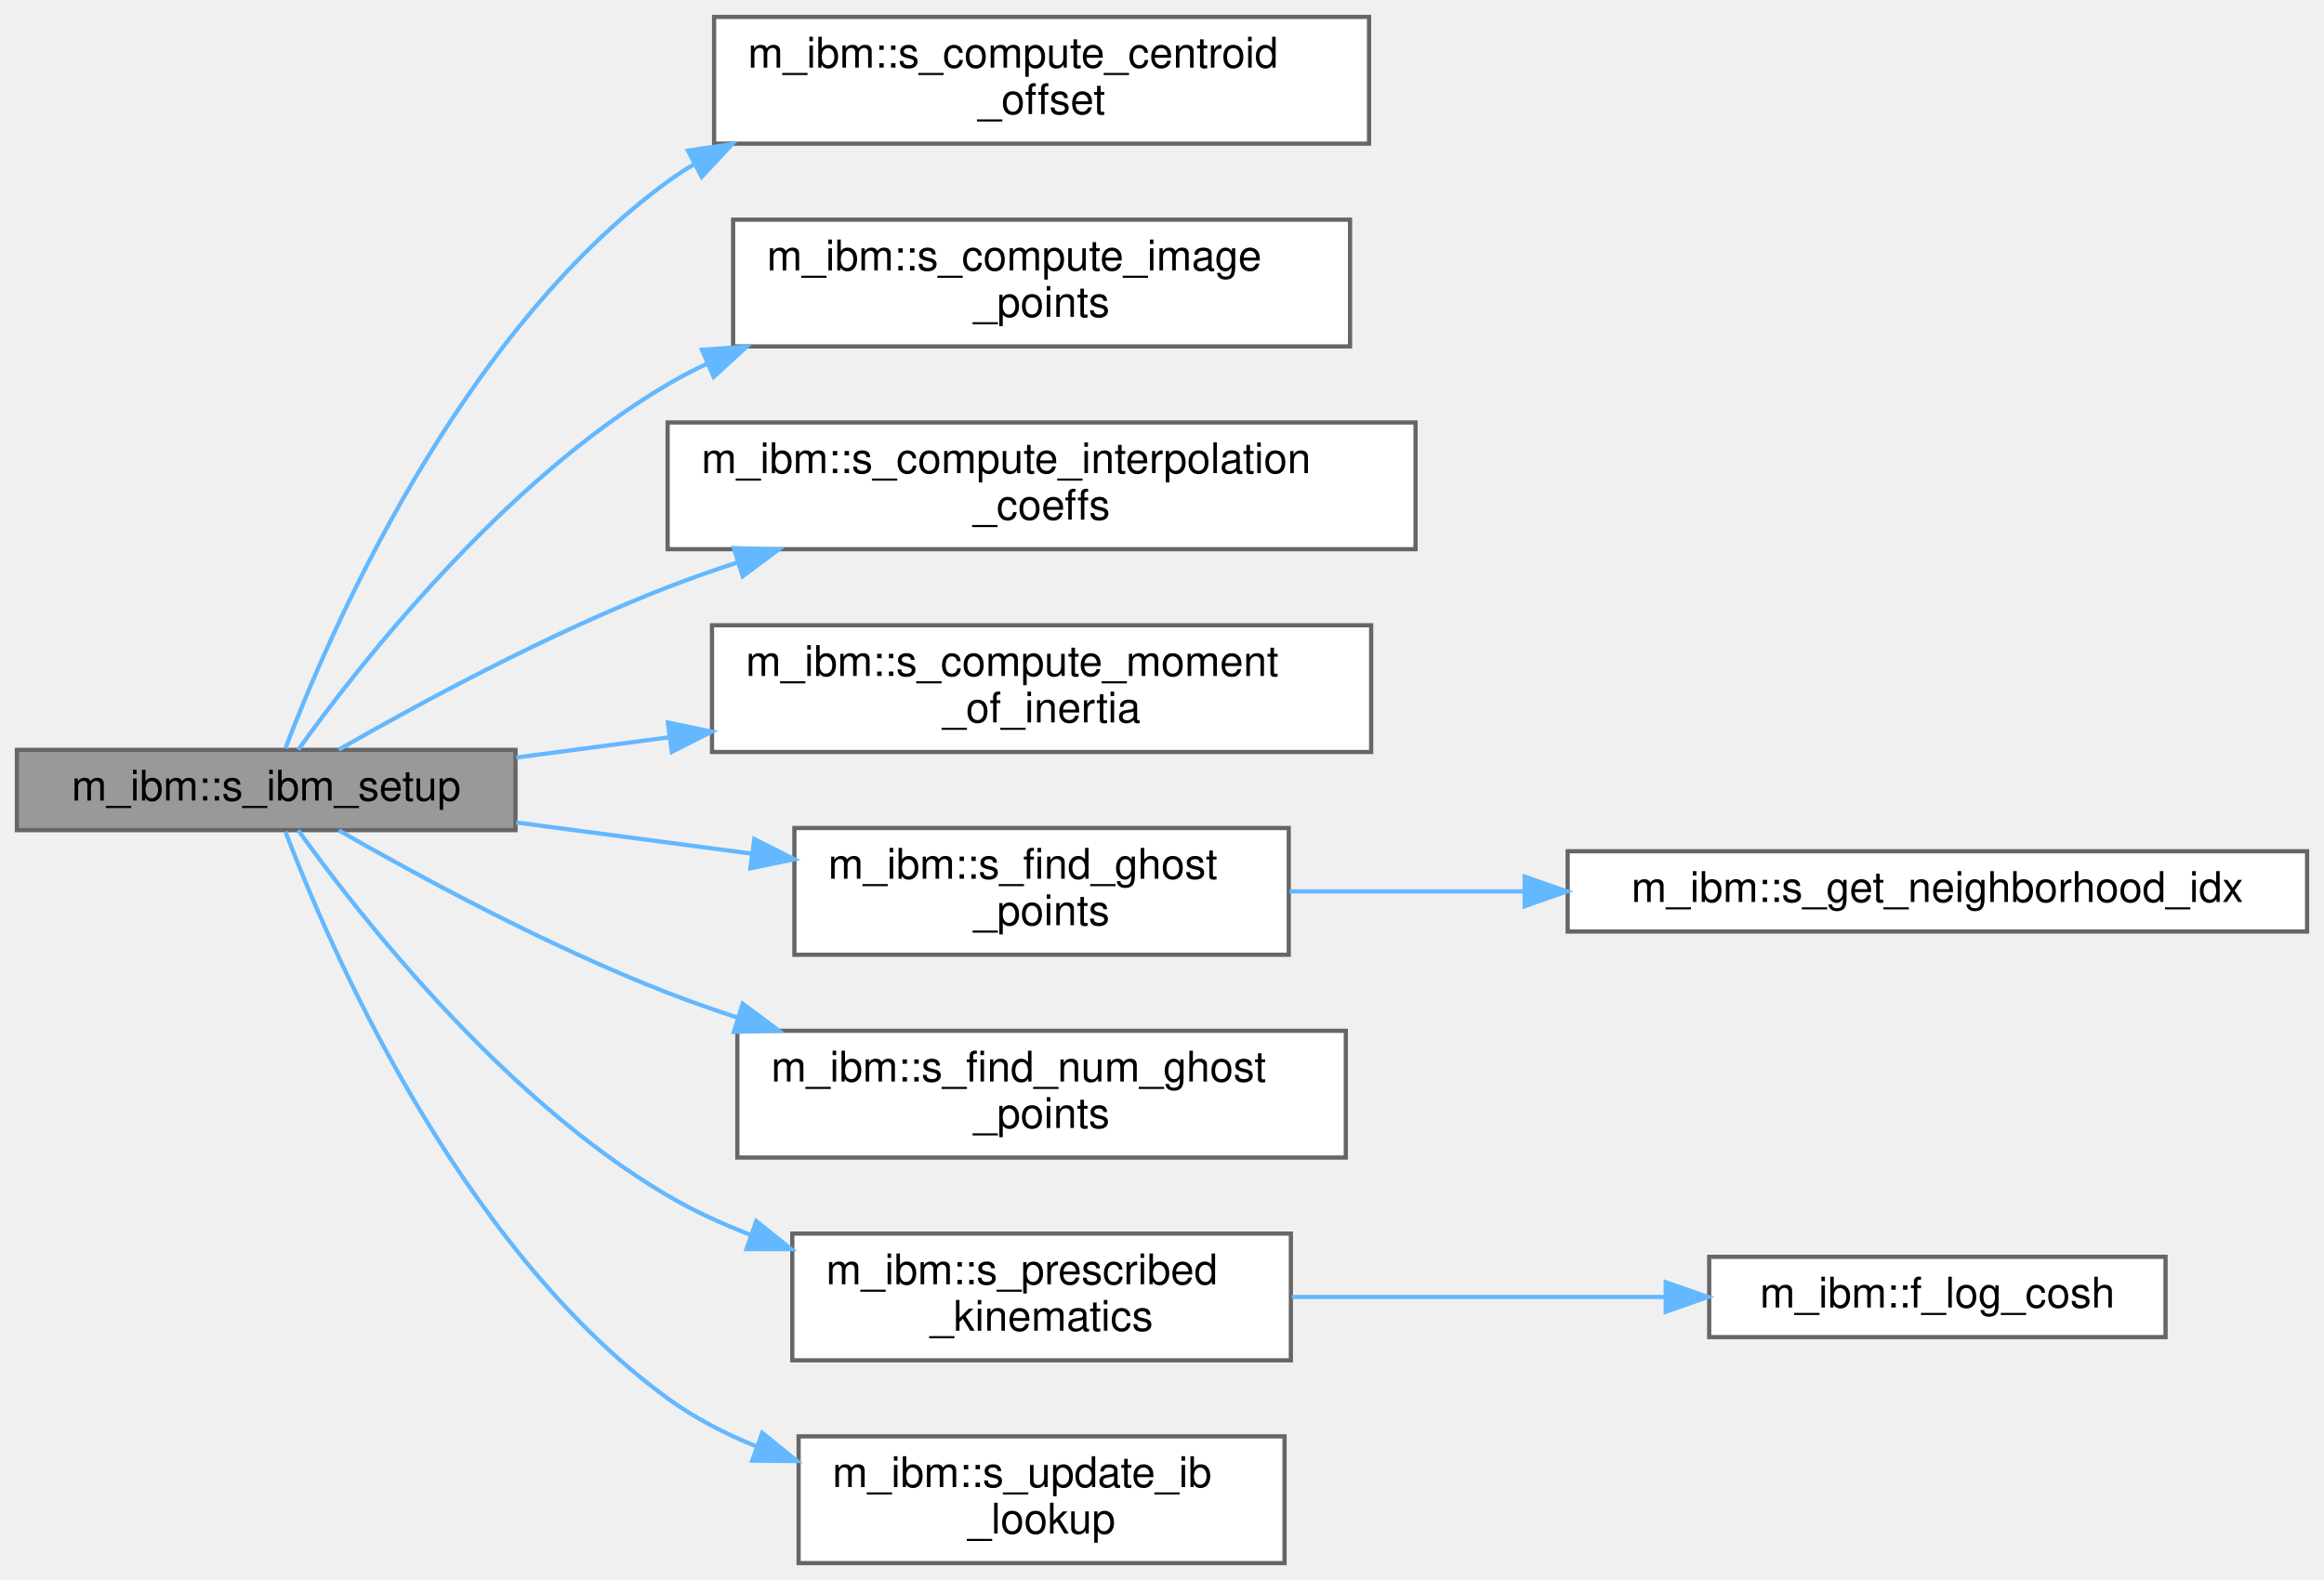
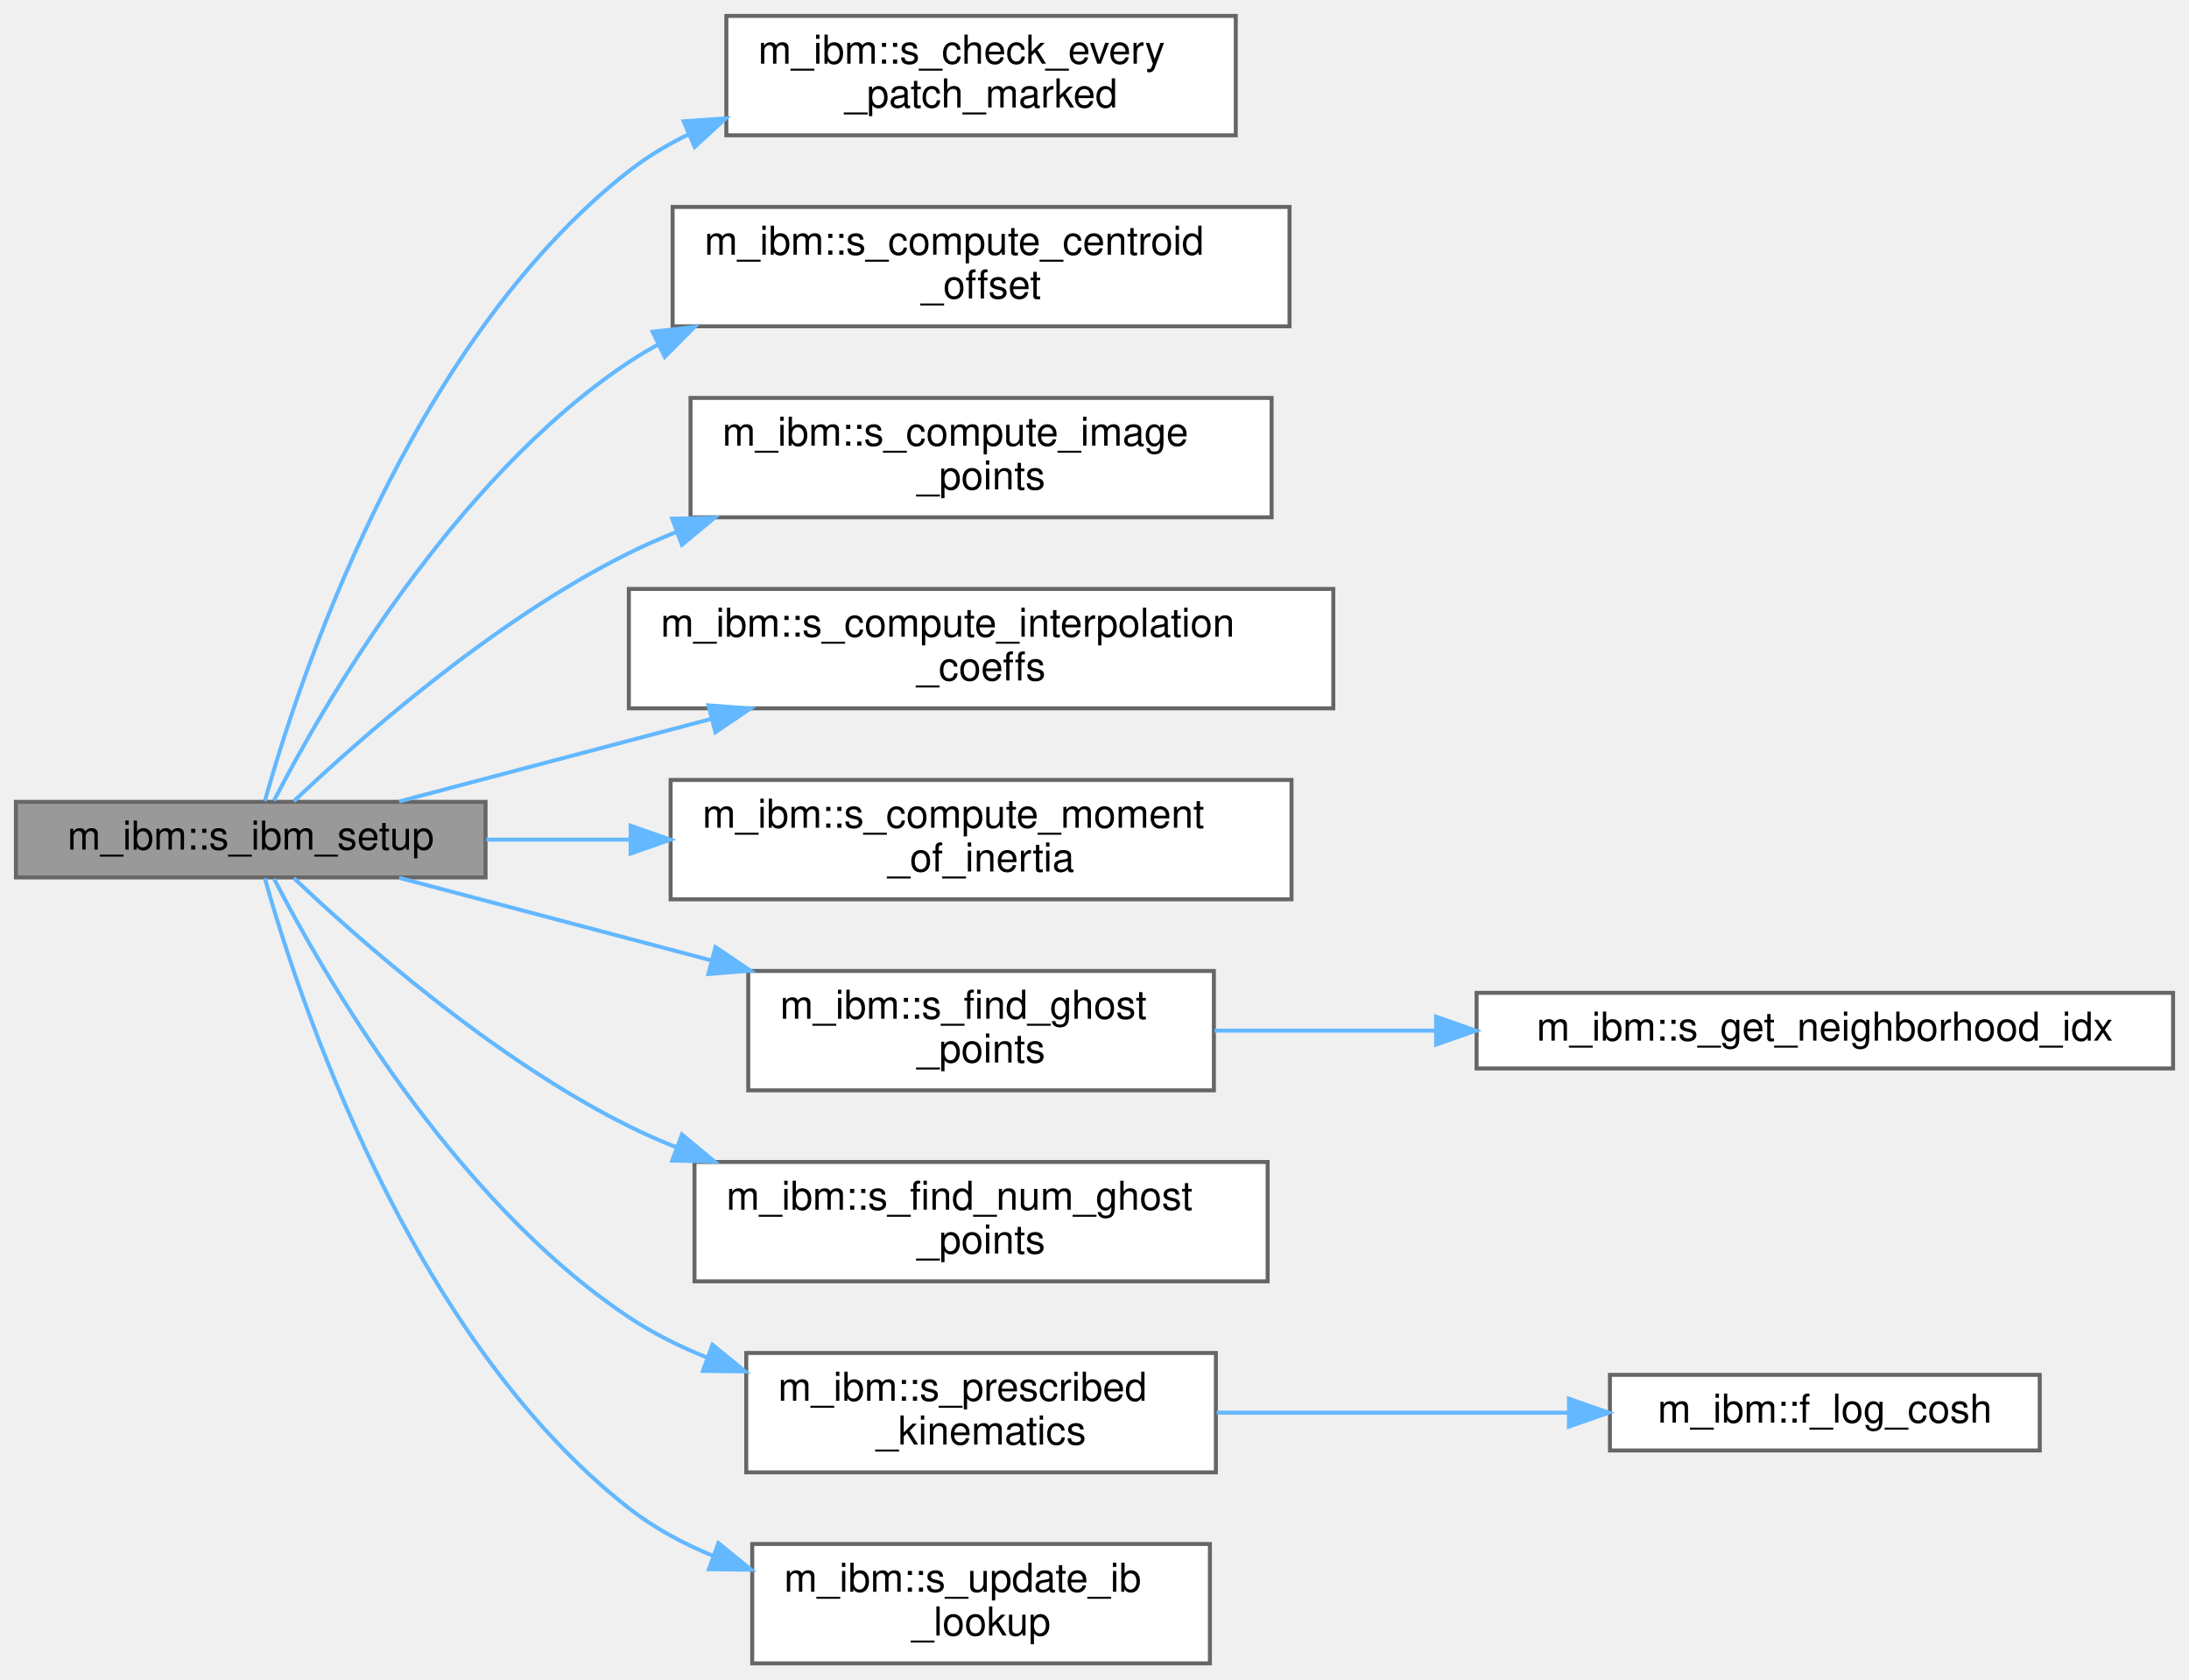
- <svg xmlns="http://www.w3.org/2000/svg" xmlns:xlink="http://www.w3.org/1999/xlink" width="550pt" height="374pt" viewBox="0.00 0.00 550.00 374.00">
-   <g id="graph0" class="graph" transform="scale(1 1) rotate(0) translate(4 370)">
+ <svg xmlns="http://www.w3.org/2000/svg" xmlns:xlink="http://www.w3.org/1999/xlink" width="550pt" height="422pt" viewBox="0.00 0.00 550.00 422.00">
+   <g id="graph0" class="graph" transform="scale(1 1) rotate(0) translate(4 418)">
    <g id="Node000001" class="node">
      <g id="a_Node000001">
        <a xlink:title="Initializes the values of various IBM variables, such as ghost points and image points.">
-           <polygon fill="#999999" stroke="#666666" points="118,-192.5 0,-192.5 0,-173.5 118,-173.5 118,-192.5" />
-           <text text-anchor="middle" x="59" y="-180.5" font-family="Helvetica,sans-Serif" font-size="10.00">m_ibm::s_ibm_setup</text>
+           <polygon fill="#999999" stroke="#666666" points="118,-216.5 0,-216.5 0,-197.5 118,-197.5 118,-216.5" />
+           <text text-anchor="middle" x="59" y="-204.5" font-family="Helvetica,sans-Serif" font-size="10.00">m_ibm::s_ibm_setup</text>
        </a>
      </g>
    </g>
    <g id="Node000002" class="node">
      <g id="a_Node000002">
+         <a xlink:href="namespacem__ibm.html#aa8c5c58a17fb68233dac27d5f1262ffb" target="_top" xlink:title="Abort if any immersed boundary marked no cell anywhere in the domain.">
+           <polygon fill="white" stroke="#666666" points="306.5,-414 178.5,-414 178.5,-384 306.5,-384 306.5,-414" />
+           <text text-anchor="start" x="186.5" y="-402" font-family="Helvetica,sans-Serif" font-size="10.00">m_ibm::s_check_every</text>
+           <text text-anchor="middle" x="242.5" y="-391" font-family="Helvetica,sans-Serif" font-size="10.00">_patch_marked</text>
+         </a>
+       </g>
+     </g>
+     <g id="edge1_Node000001_Node000002" class="edge">
+       <g id="a_edge1_Node000001_Node000002">
+         <a xlink:title=" ">
+           <path fill="none" stroke="#63b8ff" d="M62.55,-216.72C70.62,-245.59 98.47,-331.53 154,-375 158.61,-378.61 163.72,-381.67 169.1,-384.28" />
+           <polygon fill="#63b8ff" stroke="#63b8ff" points="167.78,-387.52 178.35,-388.24 170.54,-381.09 167.78,-387.52" />
+         </a>
+       </g>
+     </g>
+     <g id="Node000003" class="node">
+       <g id="a_Node000003">
        <a xlink:href="namespacem__ibm.html#a95803cab792b57cbc7f1cf8232f1b2fd" target="_top" xlink:title="Computes the center of mass for IB patch types where we are unable to determine their center of mass ...">
          <polygon fill="white" stroke="#666666" points="320,-366 165,-366 165,-336 320,-336 320,-366" />
          <text text-anchor="start" x="173" y="-354" font-family="Helvetica,sans-Serif" font-size="10.00">m_ibm::s_compute_centroid</text>
          <text text-anchor="middle" x="242.5" y="-343" font-family="Helvetica,sans-Serif" font-size="10.00">_offset</text>
        </a>
      </g>
    </g>
-     <g id="edge1_Node000001_Node000002" class="edge">
-       <g id="a_edge1_Node000001_Node000002">
+     <g id="edge2_Node000001_Node000003" class="edge">
+       <g id="a_edge2_Node000001_Node000003">
        <a xlink:title=" ">
-           <path fill="none" stroke="#63b8ff" d="M63.53,-192.81C73.43,-218.91 104.07,-290.59 154,-327 156.06,-328.5 158.21,-329.91 160.43,-331.23" />
-           <polygon fill="#63b8ff" stroke="#63b8ff" points="158.81,-334.34 169.29,-335.9 162.08,-328.14 158.81,-334.34" />
+           <path fill="none" stroke="#63b8ff" d="M64.84,-216.81C76.7,-239.79 109.49,-297.39 154,-327 156.4,-328.59 158.9,-330.08 161.48,-331.48" />
+           <polygon fill="#63b8ff" stroke="#63b8ff" points="159.97,-334.64 170.5,-335.84 163.02,-328.33 159.97,-334.64" />
        </a>
      </g>
    </g>
-     <g id="Node000003" class="node">
-       <g id="a_Node000003">
+     <g id="Node000004" class="node">
+       <g id="a_Node000004">
        <a xlink:href="namespacem__ibm.html#a1234bec1c8eb33fb98651ff15fae70a4" target="_top" xlink:title="Compute the image points for each ghost point.">
          <polygon fill="white" stroke="#666666" points="315.5,-318 169.5,-318 169.5,-288 315.5,-288 315.5,-318" />
          <text text-anchor="start" x="177.5" y="-306" font-family="Helvetica,sans-Serif" font-size="10.00">m_ibm::s_compute_image</text>
          <text text-anchor="middle" x="242.5" y="-295" font-family="Helvetica,sans-Serif" font-size="10.00">_points</text>
        </a>
      </g>
    </g>
-     <g id="edge2_Node000001_Node000003" class="edge">
-       <g id="a_edge2_Node000001_Node000003">
+     <g id="edge3_Node000001_Node000004" class="edge">
+       <g id="a_edge3_Node000001_Node000004">
        <a xlink:title=" ">
-           <path fill="none" stroke="#63b8ff" d="M66.58,-192.53C80.43,-211.86 114.6,-255.82 154,-279 157.01,-280.77 160.16,-282.42 163.39,-283.94" />
-           <polygon fill="#63b8ff" stroke="#63b8ff" points="162.13,-287.21 172.7,-287.94 164.89,-280.78 162.13,-287.21" />
+           <path fill="none" stroke="#63b8ff" d="M69.82,-216.64C86.01,-232.02 119.93,-262.09 154,-279 157.81,-280.89 161.79,-282.65 165.86,-284.28" />
+           <polygon fill="#63b8ff" stroke="#63b8ff" points="164.9,-287.66 175.49,-287.87 167.34,-281.1 164.9,-287.66" />
        </a>
      </g>
    </g>
-     <g id="Node000004" class="node">
-       <g id="a_Node000004">
+     <g id="Node000005" class="node">
+       <g id="a_Node000005">
        <a xlink:href="namespacem__ibm.html#af541c50d114dcbae2665f4c004f00048" target="_top" xlink:title="Compute the interpolation coefficients for image points.">
          <polygon fill="white" stroke="#666666" points="331,-270 154,-270 154,-240 331,-240 331,-270" />
          <text text-anchor="start" x="162" y="-258" font-family="Helvetica,sans-Serif" font-size="10.00">m_ibm::s_compute_interpolation</text>
          <text text-anchor="middle" x="242.5" y="-247" font-family="Helvetica,sans-Serif" font-size="10.00">_coeffs</text>
        </a>
      </g>
    </g>
-     <g id="edge3_Node000001_Node000004" class="edge">
-       <g id="a_edge3_Node000001_Node000004">
+     <g id="edge4_Node000001_Node000005" class="edge">
+       <g id="a_edge4_Node000001_Node000005">
        <a xlink:title=" ">
-           <path fill="none" stroke="#63b8ff" d="M76.17,-192.55C94.53,-203.09 125.64,-220 154,-231 159.36,-233.08 164.98,-235.05 170.66,-236.91" />
-           <polygon fill="#63b8ff" stroke="#63b8ff" points="169.67,-240.27 180.26,-239.92 171.76,-233.59 169.67,-240.27" />
+           <path fill="none" stroke="#63b8ff" d="M96.29,-216.6C118.68,-222.52 148.07,-230.29 174.56,-237.3" />
+           <polygon fill="#63b8ff" stroke="#63b8ff" points="173.98,-240.76 184.54,-239.94 175.77,-234 173.98,-240.76" />
        </a>
      </g>
    </g>
-     <g id="Node000005" class="node">
-       <g id="a_Node000005">
+     <g id="Node000006" class="node">
+       <g id="a_Node000006">
        <a xlink:href="namespacem__ibm.html#a5678780d539884f4df29dba2768b19ea" target="_top" xlink:title="Computes the moment of inertia for an immersed boundary.">
          <polygon fill="white" stroke="#666666" points="320.5,-222 164.5,-222 164.5,-192 320.5,-192 320.5,-222" />
          <text text-anchor="start" x="172.5" y="-210" font-family="Helvetica,sans-Serif" font-size="10.00">m_ibm::s_compute_moment</text>
          <text text-anchor="middle" x="242.5" y="-199" font-family="Helvetica,sans-Serif" font-size="10.00">_of_inertia</text>
        </a>
      </g>
    </g>
-     <g id="edge4_Node000001_Node000005" class="edge">
-       <g id="a_edge4_Node000001_Node000005">
+     <g id="edge5_Node000001_Node000006" class="edge">
+       <g id="a_edge5_Node000001_Node000006">
        <a xlink:title=" ">
-           <path fill="none" stroke="#63b8ff" d="M118.18,-190.69C129.68,-192.21 141.99,-193.84 154.21,-195.46" />
-           <polygon fill="#63b8ff" stroke="#63b8ff" points="154.07,-198.97 164.44,-196.81 154.99,-192.03 154.07,-198.97" />
+           <path fill="none" stroke="#63b8ff" d="M118.18,-207C129.68,-207 141.99,-207 154.21,-207" />
+           <polygon fill="#63b8ff" stroke="#63b8ff" points="154.44,-210.5 164.44,-207 154.44,-203.5 154.44,-210.5" />
        </a>
      </g>
    </g>
-     <g id="Node000006" class="node">
-       <g id="a_Node000006">
+     <g id="Node000007" class="node">
+       <g id="a_Node000007">
        <a xlink:href="namespacem__ibm.html#a0dfb614473d6d4a9bd897e8cf5f6036d" target="_top" xlink:title="Locate all ghost points in the domain.">
          <polygon fill="white" stroke="#666666" points="301,-174 184,-174 184,-144 301,-144 301,-174" />
          <text text-anchor="start" x="192" y="-162" font-family="Helvetica,sans-Serif" font-size="10.00">m_ibm::s_find_ghost</text>
          <text text-anchor="middle" x="242.5" y="-151" font-family="Helvetica,sans-Serif" font-size="10.00">_points</text>
        </a>
      </g>
    </g>
-     <g id="edge5_Node000001_Node000006" class="edge">
-       <g id="a_edge5_Node000001_Node000006">
+     <g id="edge6_Node000001_Node000007" class="edge">
+       <g id="a_edge6_Node000001_Node000007">
        <a xlink:title=" ">
-           <path fill="none" stroke="#63b8ff" d="M118.18,-175.31C135.94,-172.96 155.62,-170.36 173.94,-167.93" />
-           <polygon fill="#63b8ff" stroke="#63b8ff" points="174.51,-171.39 183.96,-166.61 173.59,-164.45 174.51,-171.39" />
+           <path fill="none" stroke="#63b8ff" d="M96.29,-197.4C118.68,-191.48 148.07,-183.71 174.56,-176.7" />
+           <polygon fill="#63b8ff" stroke="#63b8ff" points="175.77,-180 184.54,-174.06 173.98,-173.24 175.77,-180" />
        </a>
      </g>
    </g>
-     <g id="Node000008" class="node">
-       <g id="a_Node000008">
+     <g id="Node000009" class="node">
+       <g id="a_Node000009">
        <a xlink:href="namespacem__ibm.html#aeb26be92f351079390f574fa020a6140" target="_top" xlink:title="Count the number of ghost points for memory allocation.">
          <polygon fill="white" stroke="#666666" points="314.5,-126 170.5,-126 170.5,-96 314.5,-96 314.5,-126" />
          <text text-anchor="start" x="178.5" y="-114" font-family="Helvetica,sans-Serif" font-size="10.00">m_ibm::s_find_num_ghost</text>
          <text text-anchor="middle" x="242.5" y="-103" font-family="Helvetica,sans-Serif" font-size="10.00">_points</text>
        </a>
      </g>
    </g>
-     <g id="edge7_Node000001_Node000008" class="edge">
-       <g id="a_edge7_Node000001_Node000008">
+     <g id="edge8_Node000001_Node000009" class="edge">
+       <g id="a_edge8_Node000001_Node000009">
        <a xlink:title=" ">
-           <path fill="none" stroke="#63b8ff" d="M76.17,-173.45C94.53,-162.91 125.64,-146 154,-135 159.36,-132.92 164.98,-130.95 170.66,-129.09" />
-           <polygon fill="#63b8ff" stroke="#63b8ff" points="171.76,-132.41 180.26,-126.08 169.67,-125.73 171.76,-132.41" />
+           <path fill="none" stroke="#63b8ff" d="M69.82,-197.36C86.01,-181.98 119.93,-151.91 154,-135 157.81,-133.11 161.79,-131.35 165.86,-129.72" />
+           <polygon fill="#63b8ff" stroke="#63b8ff" points="167.34,-132.9 175.49,-126.13 164.9,-126.34 167.34,-132.9" />
        </a>
      </g>
    </g>
-     <g id="Node000009" class="node">
-       <g id="a_Node000009">
+     <g id="Node000010" class="node">
+       <g id="a_Node000010">
        <a xlink:href="namespacem__ibm.html#a960829655e7f6f16e6e7ec29f649cb9c" target="_top" xlink:title="Prescribed kinematics for patch i at time t: hinged flapping (kin_model = 1) or the Eldredge pitch ra...">
          <polygon fill="white" stroke="#666666" points="301.5,-78 183.5,-78 183.5,-48 301.5,-48 301.5,-78" />
          <text text-anchor="start" x="191.5" y="-66" font-family="Helvetica,sans-Serif" font-size="10.00">m_ibm::s_prescribed</text>
          <text text-anchor="middle" x="242.5" y="-55" font-family="Helvetica,sans-Serif" font-size="10.00">_kinematics</text>
        </a>
      </g>
    </g>
-     <g id="edge8_Node000001_Node000009" class="edge">
-       <g id="a_edge8_Node000001_Node000009">
+     <g id="edge9_Node000001_Node000010" class="edge">
+       <g id="a_edge9_Node000001_Node000010">
        <a xlink:title=" ">
-           <path fill="none" stroke="#63b8ff" d="M66.58,-173.47C80.43,-154.14 114.6,-110.18 154,-87 160.16,-83.38 166.89,-80.28 173.78,-77.64" />
-           <polygon fill="#63b8ff" stroke="#63b8ff" points="174.98,-80.94 183.26,-74.32 172.66,-74.33 174.98,-80.94" />
+           <path fill="none" stroke="#63b8ff" d="M64.84,-197.19C76.7,-174.21 109.49,-116.61 154,-87 160.04,-82.98 166.74,-79.63 173.67,-76.84" />
+           <polygon fill="#63b8ff" stroke="#63b8ff" points="175.01,-80.08 183.21,-73.37 172.62,-73.5 175.01,-80.08" />
        </a>
      </g>
    </g>
-     <g id="Node000011" class="node">
-       <g id="a_Node000011">
+     <g id="Node000012" class="node">
+       <g id="a_Node000012">
        <a xlink:href="namespacem__ibm.html#a1f7d09eb6dba3c194e7bfe8a76c5885f" target="_top" xlink:title=" ">
          <polygon fill="white" stroke="#666666" points="300,-30 185,-30 185,0 300,0 300,-30" />
          <text text-anchor="start" x="193" y="-18" font-family="Helvetica,sans-Serif" font-size="10.00">m_ibm::s_update_ib</text>
          <text text-anchor="middle" x="242.5" y="-7" font-family="Helvetica,sans-Serif" font-size="10.00">_lookup</text>
        </a>
      </g>
    </g>
-     <g id="edge10_Node000001_Node000011" class="edge">
-       <g id="a_edge10_Node000001_Node000011">
+     <g id="edge11_Node000001_Node000012" class="edge">
+       <g id="a_edge11_Node000001_Node000012">
        <a xlink:title=" ">
-           <path fill="none" stroke="#63b8ff" d="M63.53,-173.19C73.43,-147.09 104.07,-75.41 154,-39 160.35,-34.37 167.56,-30.63 175.04,-27.61" />
-           <polygon fill="#63b8ff" stroke="#63b8ff" points="176.39,-30.84 184.62,-24.16 174.02,-24.26 176.39,-30.84" />
+           <path fill="none" stroke="#63b8ff" d="M62.55,-197.28C70.62,-168.41 98.47,-82.47 154,-39 160.35,-34.03 167.66,-30.09 175.29,-26.96" />
+           <polygon fill="#63b8ff" stroke="#63b8ff" points="176.51,-30.24 184.71,-23.54 174.12,-23.66 176.51,-30.24" />
        </a>
      </g>
    </g>
-     <g id="Node000007" class="node">
-       <g id="a_Node000007">
+     <g id="Node000008" class="node">
+       <g id="a_Node000008">
        <a xlink:href="namespacem__ibm.html#a79c10dd1225a0f5cd73c8e26ca754016" target="_top" xlink:title=" ">
          <polygon fill="white" stroke="#666666" points="542,-168.5 367,-168.5 367,-149.5 542,-149.5 542,-168.5" />
          <text text-anchor="middle" x="454.5" y="-156.5" font-family="Helvetica,sans-Serif" font-size="10.00">m_ibm::s_get_neighborhood_idx</text>
        </a>
      </g>
    </g>
-     <g id="edge6_Node000006_Node000007" class="edge">
-       <g id="a_edge6_Node000006_Node000007">
+     <g id="edge7_Node000007_Node000008" class="edge">
+       <g id="a_edge7_Node000007_Node000008">
        <a xlink:title=" ">
          <path fill="none" stroke="#63b8ff" d="M301.16,-159C318.35,-159 337.68,-159 356.65,-159" />
          <polygon fill="#63b8ff" stroke="#63b8ff" points="356.83,-162.5 366.83,-159 356.83,-155.5 356.83,-162.5" />
        </a>
      </g>
    </g>
-     <g id="Node000010" class="node">
-       <g id="a_Node000010">
+     <g id="Node000011" class="node">
+       <g id="a_Node000011">
        <a xlink:href="namespacem__ibm.html#a819f92e3bf0202d31eafbdc589ff025b" target="_top" xlink:title="log(cosh(x)) without overflow for large |x|">
          <polygon fill="white" stroke="#666666" points="508.5,-72.5 400.5,-72.5 400.5,-53.5 508.5,-53.5 508.5,-72.5" />
          <text text-anchor="middle" x="454.5" y="-60.5" font-family="Helvetica,sans-Serif" font-size="10.00">m_ibm::f_log_cosh</text>
        </a>
      </g>
    </g>
-     <g id="edge9_Node000009_Node000010" class="edge">
-       <g id="a_edge9_Node000009_Node000010">
+     <g id="edge10_Node000010_Node000011" class="edge">
+       <g id="a_edge10_Node000010_Node000011">
        <a xlink:title=" ">
          <path fill="none" stroke="#63b8ff" d="M301.72,-63C329.18,-63 362,-63 390.09,-63" />
          <polygon fill="#63b8ff" stroke="#63b8ff" points="390.21,-66.5 400.21,-63 390.21,-59.5 390.21,-66.5" />
        </a>
      </g>
    </g>
  </g>
</svg>
